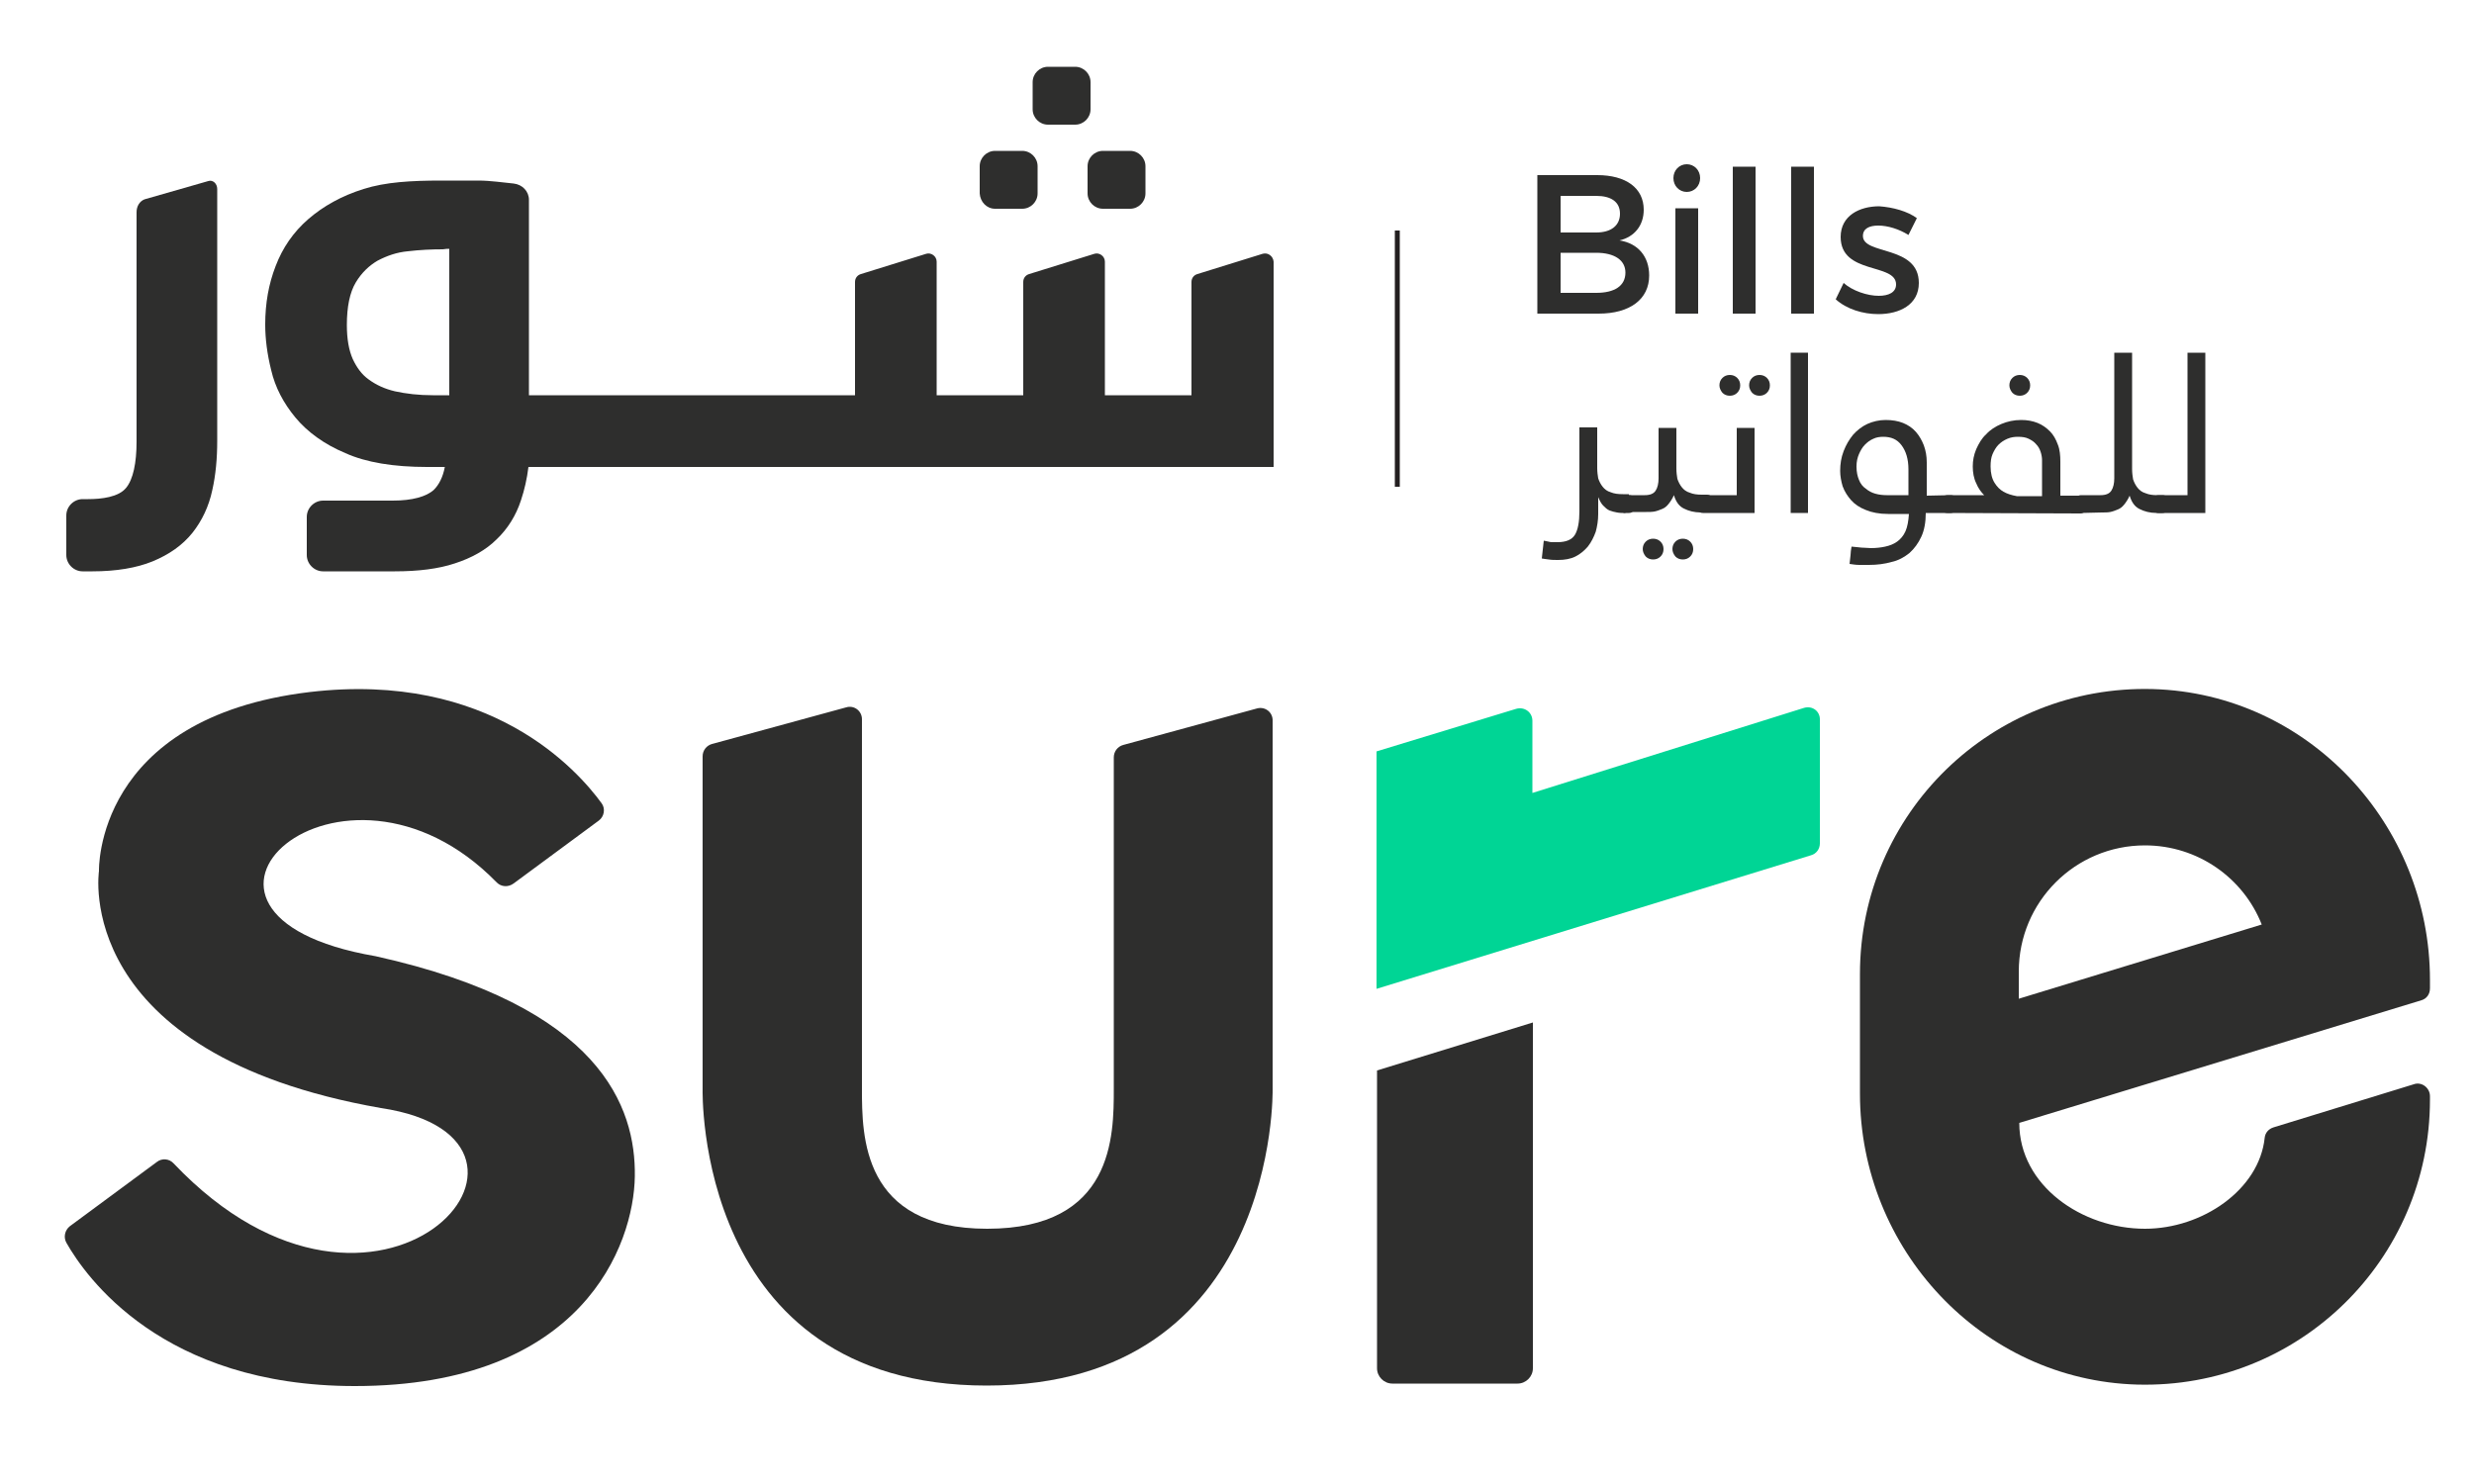
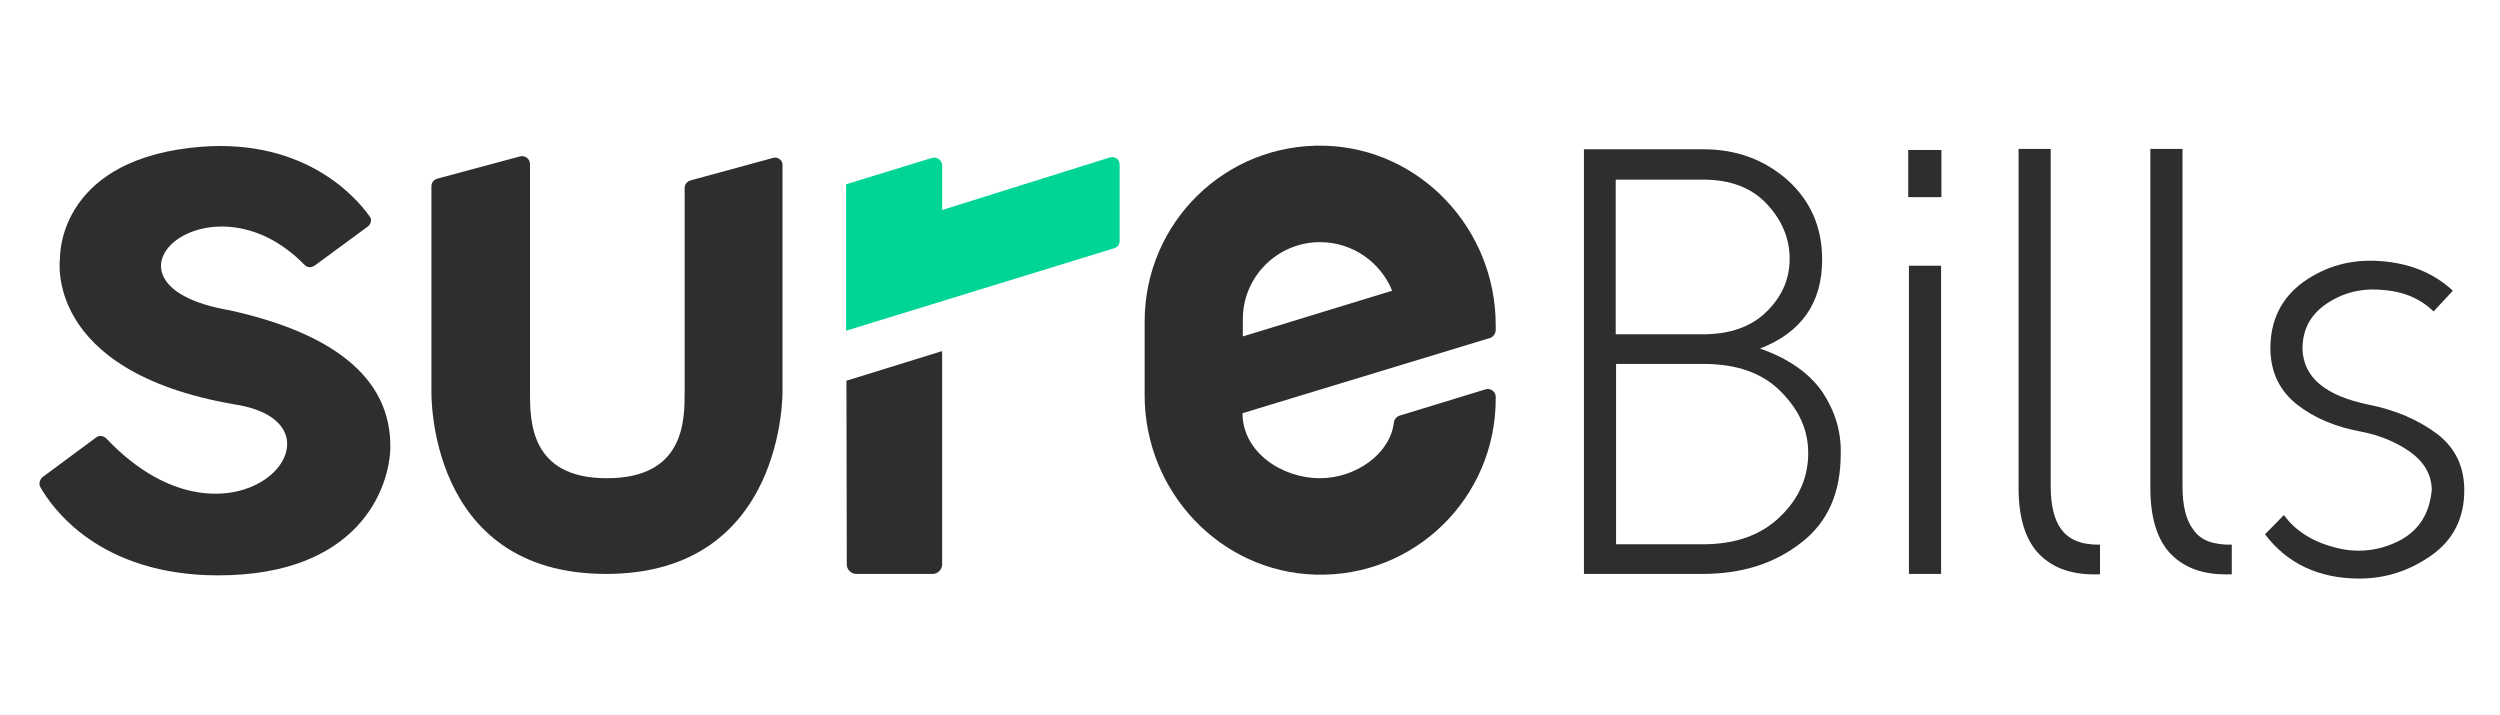
- <svg xmlns="http://www.w3.org/2000/svg" version="1.1" id="Layer_1" x="0px" y="0px" viewBox="0 0 500 300" style="enable-background:new 0 0 500 300;" xml:space="preserve">
+ <svg xmlns="http://www.w3.org/2000/svg" version="1.1" id="Layer_1" x="0px" y="0px" viewBox="0 0 700 200" style="enable-background:new 0 0 700 200;" xml:space="preserve">
  <style type="text/css">
	.st0{fill:#2E2E2D;}
	.st1{fill:#00D595;}
- 	.st2{fill:none;stroke:#231F20;stroke-miterlimit:10;}
</style>
  <g>
    <g>
      <g>
-         <path class="st0" d="M75.9,193.3c-49.5-8.5-6.9-47.1,24.5-14.9c0.9,0.9,2.3,1,3.4,0.2l17.2-12.7c1.1-0.8,1.4-2.4,0.6-3.5     c-4.8-6.6-22.5-26.8-59-22.5C19,145.1,20,176.1,20,176.1S14.3,213,77,224c42.4,6.3-0.3,55-41.9,11.2c-0.9-1-2.4-1.1-3.4-0.3     l-17.6,13c-1,0.8-1.3,2.2-0.7,3.3c3.9,6.9,19.4,29,58.3,29c46,0,56.4-28.5,56.6-42.4S121.5,203.4,75.9,193.3z" />
+         <path class="st0" d="M64.4,86.9c-42.3-7.2-5.8-40.2,20.9-12.7c0.8,0.8,1.9,0.8,2.9,0.1l14.7-10.8c1-0.7,1.3-2.1,0.6-2.9     c-4-5.7-19.2-22.9-50.3-19.2c-37.3,4.4-36.4,30.9-36.4,30.9s-4.9,31.6,48.7,40.9c36.1,5.4-0.3,47-35.7,9.6     c-0.8-0.8-2.1-1-2.9-0.3l-15,11.1c-0.8,0.7-1.1,1.9-0.6,2.8c3.3,5.8,16.5,24.7,49.8,24.7c39.2,0,48.1-24.3,48.2-36.1     C109.3,113,103.3,95.5,64.4,86.9z" />
      </g>
      <g>
-         <path class="st0" d="M254.1,143.2l-27.1,7.4c-1.1,0.3-1.9,1.3-1.9,2.5c0,0,0,50.3,0,67c0,9.5,0,28.3-25.6,28.3     c-25.3,0-25.3-18.8-25.3-28.3c0-18.7,0-74.7,0-74.7c0-1.7-1.6-2.9-3.2-2.4l-27.1,7.4c-1.1,0.3-1.9,1.3-1.9,2.5v67.3     c0,0-1.6,59.9,57.4,59.9s57.8-59.9,57.8-59.9v-74.4C257.3,144,255.7,142.8,254.1,143.2z" />
+         <path class="st0" d="M216.5,44.2l-23.1,6.3c-1,0.3-1.7,1.1-1.7,2.1c0,0,0,43,0,57.1c0,8.1,0,24.2-21.8,24.2     c-21.5,0-21.5-16-21.5-24.2c0-16,0-63.8,0-63.8c0-1.4-1.4-2.5-2.8-2.1L122.5,50c-1,0.3-1.7,1.1-1.7,2.1v57.4     c0,0-1.4,51.2,48.9,51.2s49.4-51.2,49.4-51.2V46C219.1,44.9,217.7,43.8,216.5,44.2z" />
      </g>
      <g>
-         <path class="st1" d="M364.6,143.1l-54.9,17.2v-14.6c0-1.7-1.6-2.9-3.3-2.4l-28.2,8.6v48l87.8-27c1.1-0.3,1.8-1.3,1.8-2.4v-24.9     C367.9,143.8,366.3,142.6,364.6,143.1z" />
+         <path class="st1" d="M310.7,44.1l-46.9,14.7V46.3c0-1.4-1.4-2.5-2.8-2.1l-24.1,7.4v41L312,69.5c1-0.3,1.5-1.1,1.5-2.1V46.2     C313.5,44.6,312.3,43.7,310.7,44.1z" />
      </g>
      <g>
-         <path class="st0" d="M278.3,276.6c0,1.7,1.4,3.1,3.1,3.1h25.3c1.7,0,3.1-1.4,3.1-3.1v-69.9l-31.5,9.7V276.6z" />
+         <path class="st0" d="M237.1,158.1c0,1.4,1.3,2.6,2.6,2.6h21.5c1.4,0,2.6-1.3,2.6-2.6V98.3l-26.8,8.3L237.1,158.1L237.1,158.1z" />
      </g>
-       <path class="st0" d="M491.1,199.8v-1.7c0-31.4-24.6-57.9-56-58.8c-32.6-0.9-59.2,25.2-59.2,57.6v24.2c0,31.4,24.6,57.9,56,58.8    c32.6,0.9,59.2-25.2,59.2-57.6v-0.7c0-1.7-1.7-3-3.3-2.4l-28.3,8.7c-1,0.3-1.7,1.1-1.8,2.1c-1.1,10.5-12.6,18.4-24.2,18.4    c-12.7,0-25.4-8.7-25.4-21.4l81.3-24.8C490.4,201.9,491.1,201,491.1,199.8z M433.5,170.9c10.7,0,19.9,6.6,23.6,16l-49.1,15v-5.5    C408,182.3,419.4,170.9,433.5,170.9z" />
-       <g>
-         <path class="st0" d="M43.9,38.2c0-1.1-0.9-1.9-1.8-1.6l-12.9,3.7c-1,0.4-1.6,1.4-1.6,2.6v28.4l0,0v18c0,4.3-0.7,7.6-2.1,9.3     c-1.5,1.9-5,2.3-7.7,2.3h-1.1c-1.8,0-3.3,1.5-3.3,3.3v8c0,1.8,1.5,3.3,3.3,3.3h2c4.8,0,8.9-0.7,12.1-2c3.4-1.4,6.1-3.3,8.1-5.8     c1.9-2.4,3.3-5.3,4-8.6c0.7-3.1,1-6.4,1-10V41.9l0,0V38.2z" />
-         <path class="st0" d="M255.2,51.3L242,55.4c-0.7,0.2-1.2,0.8-1.2,1.6v22.9h-17.5v-27c0-1.1-1.1-1.9-2.1-1.6L208,55.4     c-0.7,0.2-1.2,0.8-1.2,1.6v22.9h-17.5v-27c0-1.1-1.1-1.9-2.1-1.6L174,55.4c-0.7,0.2-1.2,0.8-1.2,1.6v22.9H115l0,0h-8.1V40.4     c0-1.7-1.3-3.1-3.1-3.3c-2.2-0.2-4.6-0.6-7.2-0.6c-1.9,0-5.3,0-7.4,0c-6.1,0-11.3,0.3-15.7,1.7c-4.5,1.4-8.2,3.5-11.2,6.1     c-3,2.6-5.2,5.8-6.6,9.5c-1.4,3.6-2.1,7.5-2.1,11.8c0,2.9,0.4,6,1.2,9.2c0.8,3.5,2.5,6.7,4.9,9.6s5.8,5.4,10.1,7.2     c4.2,1.9,9.8,2.8,16.5,2.8h3.6c-0.4,2.1-1.2,3.6-2.2,4.6c-1.5,1.4-4.4,2.2-8.3,2.2H65.3c-1.8,0-3.3,1.5-3.3,3.3v7.7     c0,1.8,1.5,3.3,3.3,3.3h14.5c4.7,0,8.8-0.5,12.1-1.6c3.4-1.1,6.3-2.7,8.5-4.9c2.2-2.1,3.9-4.8,4.9-7.9c0.7-2.1,1.2-4.3,1.5-6.7     h150.6V52.9C257.3,51.8,256.3,51,255.2,51.3z M90.8,50.3v29.6h-3.3c-2.9,0-5.4-0.3-7.7-0.8c-2.1-0.5-3.8-1.3-5.3-2.4     c-1.4-1-2.4-2.4-3.2-4.1c-0.8-1.8-1.2-4.1-1.2-6.9c0-3.7,0.6-6.6,1.8-8.6c1.2-2,2.7-3.4,4.4-4.4c1.9-1,3.9-1.7,6.1-1.9     c2.5-0.3,4.9-0.4,7.1-0.4C90.1,50.3,90.4,50.3,90.8,50.3z" />
-         <path class="st0" d="M201.1,42.2h5.5c1.7,0,3.1-1.4,3.1-3.1v-5.5c0-1.7-1.4-3.1-3.1-3.1h-5.5c-1.7,0-3.1,1.4-3.1,3.1v5.5     C198.1,40.8,199.4,42.2,201.1,42.2z" />
-         <path class="st0" d="M219.8,39.1c0,1.7,1.4,3.1,3.1,3.1h5.5c1.7,0,3.1-1.4,3.1-3.1v-5.5c0-1.7-1.4-3.1-3.1-3.1h-5.5     c-1.7,0-3.1,1.4-3.1,3.1V39.1z" />
-         <path class="st0" d="M211.8,25.2h5.5c1.7,0,3.1-1.4,3.1-3.1v-5.5c0-1.7-1.4-3.1-3.1-3.1h-5.5c-1.7,0-3.1,1.4-3.1,3.1v5.5     C208.7,23.8,210.1,25.2,211.8,25.2z" />
-       </g>
+       <path class="st0" d="M418.8,92.4v-1.4c0-26.8-21-49.4-47.8-50.2c-27.8-0.8-50.5,21.5-50.5,49.2v20.7c0,26.8,21,49.4,47.8,50.2    c27.8,0.8,50.5-21.5,50.5-49.2v-0.6c0-1.4-1.4-2.5-2.8-2.1l-24.2,7.4c-0.8,0.3-1.4,1-1.5,1.8c-1,8.9-10.7,15.7-20.7,15.7    c-10.8,0-21.7-7.4-21.7-18.2l69.4-21.1C418.1,94.3,418.8,93.4,418.8,92.4z M369.6,67.8c9.2,0,17,5.7,20.2,13.6l-41.8,12.8v-4.7    C347.9,77.6,357.6,67.8,369.6,67.8z" />
    </g>
-     <line class="st2" x1="282.4" y1="46.6" x2="282.4" y2="98.4" />
  </g>
  <g>
-     <path class="st0" d="M329.2,100.1c0.7,0,1,0.3,1,0.8v1.7c0,0.7-0.3,1.1-1,1.1h-0.9c-0.5,0-1,0-1.5-0.1s-1-0.2-1.5-0.4   c-0.5-0.2-0.9-0.6-1.3-1s-0.7-1-1-1.7v3.4c0,1.3-0.2,2.5-0.5,3.6c-0.4,1.1-0.9,2.1-1.6,3c-0.7,0.8-1.5,1.5-2.5,2s-2.2,0.7-3.5,0.7   c-0.7,0-1.3,0-1.9-0.1s-1-0.1-1.4-0.2l0.4-3.6l1,0.2c0.3,0.1,0.6,0.1,0.9,0.1s0.6,0,0.9,0c1.7,0,2.9-0.5,3.5-1.5s0.9-2.6,0.9-4.7   v-17h3.6v8.2c0,0.8,0.1,1.5,0.2,2.1c0.2,0.6,0.5,1.2,0.9,1.7s0.9,0.9,1.6,1.1c0.7,0.3,1.5,0.4,2.5,0.4h1.2L329.2,100.1L329.2,100.1   z" />
-     <path class="st0" d="M328.5,103.7c-0.7,0-1-0.3-1-0.8v-1.7c0-0.7,0.3-1.1,1-1.1h3.9c1.1,0,1.8-0.3,2.2-0.9c0.4-0.6,0.6-1.5,0.6-2.5   V86.5h3.6v8.2c0,0.8,0.1,1.5,0.2,2.1c0.2,0.6,0.5,1.2,0.9,1.7s0.9,0.9,1.6,1.1c0.7,0.3,1.5,0.4,2.4,0.4h1c0.7,0,1,0.3,1,0.8v1.7   c0,0.7-0.3,1.1-1,1.1h-1.1c-1.4,0-2.5-0.3-3.5-0.8s-1.6-1.4-2-2.7c-0.3,0.7-0.7,1.3-1.1,1.8s-0.8,0.8-1.3,1s-1,0.4-1.5,0.5   s-1.1,0.1-1.7,0.1h-4.2V103.7z M332,111c0-0.6,0.2-1.1,0.6-1.5s0.9-0.6,1.5-0.6s1.1,0.2,1.5,0.6s0.6,0.9,0.6,1.5s-0.2,1.1-0.6,1.5   s-0.9,0.6-1.5,0.6s-1.1-0.2-1.5-0.6C332.2,112,332,111.5,332,111z M338,111c0-0.6,0.2-1.1,0.6-1.5s0.9-0.6,1.5-0.6s1.1,0.2,1.5,0.6   s0.6,0.9,0.6,1.5s-0.2,1.1-0.6,1.5s-0.9,0.6-1.5,0.6s-1.1-0.2-1.5-0.6C338.2,112,338,111.5,338,111z" />
-     <path class="st0" d="M344.2,103.7c-0.7,0-1-0.3-1-0.8v-1.7c0-0.7,0.3-1.1,1-1.1h6.8V86.5h3.6v17.2H344.2z M347.5,77.9   c0-0.6,0.2-1.1,0.6-1.5s0.9-0.6,1.5-0.6s1.1,0.2,1.5,0.6s0.6,0.9,0.6,1.5s-0.2,1.1-0.6,1.5s-0.9,0.6-1.5,0.6s-1.1-0.2-1.5-0.6   C347.7,78.9,347.5,78.4,347.5,77.9z M353.5,77.9c0-0.6,0.2-1.1,0.6-1.5s0.9-0.6,1.5-0.6s1.1,0.2,1.5,0.6s0.6,0.9,0.6,1.5   s-0.2,1.1-0.6,1.5s-0.9,0.6-1.5,0.6s-1.1-0.2-1.5-0.6C353.7,78.9,353.5,78.4,353.5,77.9z" />
-     <path class="st0" d="M361.9,71.3h3.5v32.4h-3.5V71.3z" />
-     <path class="st0" d="M394.2,100.1c0.7,0,1,0.3,1,0.8v1.7c0,0.7-0.3,1.1-1,1.1h-5c0,1.9-0.3,3.5-0.9,4.8s-1.4,2.4-2.4,3.3   c-1,0.8-2.2,1.5-3.6,1.8c-1.4,0.4-2.9,0.6-4.6,0.6c-0.6,0-1.3,0-1.9,0c-0.7,0-1.3-0.1-2-0.2c0.1-0.6,0.1-1.2,0.2-1.8   c0-0.5,0.1-1.1,0.2-1.7c0.7,0.1,1.4,0.1,2,0.2c0.7,0,1.3,0.1,1.9,0.1c1,0,2-0.1,2.9-0.3c0.9-0.2,1.7-0.5,2.4-1   c0.7-0.5,1.3-1.2,1.7-2.1c0.4-0.9,0.6-2.1,0.7-3.5h-4.2c-1.8,0-3.3-0.3-4.5-0.8c-1.3-0.5-2.3-1.2-3-2s-1.3-1.7-1.7-2.8   c-0.3-1-0.5-2.1-0.5-3.1c0-1.4,0.2-2.7,0.7-4s1.1-2.3,1.9-3.3c0.8-0.9,1.8-1.7,2.9-2.2s2.4-0.8,3.7-0.8c1.3,0,2.5,0.2,3.5,0.6   s1.9,1,2.6,1.8s1.2,1.7,1.6,2.7c0.4,1.1,0.6,2.2,0.6,3.5v6.7L394.2,100.1L394.2,100.1z M385.7,100.1v-5.2c0-2.1-0.5-3.7-1.4-4.9   s-2.1-1.7-3.7-1.7c-0.7,0-1.4,0.1-2,0.4c-0.7,0.3-1.2,0.7-1.7,1.2s-0.9,1.2-1.2,1.9c-0.3,0.7-0.5,1.5-0.5,2.5c0,1.1,0.2,2,0.5,2.7   c0.3,0.8,0.8,1.4,1.4,1.8c0.6,0.5,1.2,0.8,1.9,1c0.7,0.2,1.5,0.3,2.3,0.3C381.3,100.1,385.7,100.1,385.7,100.1z" />
-     <path class="st0" d="M393.6,103.7c-0.7,0-1-0.3-1-0.8v-1.7c0-0.7,0.3-1.1,1-1.1h7.4c-0.6-0.6-1.2-1.4-1.6-2.4   c-0.5-1-0.7-2.2-0.7-3.4c0-1.2,0.2-2.3,0.7-3.5c0.5-1.1,1.1-2.2,2-3c0.8-0.9,1.9-1.6,3.1-2.1s2.5-0.8,4-0.8c1.2,0,2.3,0.2,3.3,0.6   s1.8,1,2.5,1.7s1.2,1.6,1.6,2.7c0.4,1,0.5,2.2,0.5,3.4v6.9h4c0.7,0,1,0.3,1,0.8v1.7c0,0.7-0.3,1.1-1,1.1L393.6,103.7L393.6,103.7z    M412.7,100.1V93c0-0.5-0.1-1.1-0.3-1.7c-0.2-0.6-0.5-1.1-0.9-1.5c-0.4-0.5-0.9-0.8-1.5-1.1s-1.3-0.4-2.2-0.4   c-0.7,0-1.4,0.1-2.1,0.4s-1.3,0.7-1.8,1.2s-0.9,1.2-1.2,1.9c-0.3,0.7-0.4,1.5-0.4,2.5c0,1.4,0.3,2.5,0.8,3.3s1.1,1.4,1.8,1.8   c0.7,0.4,1.6,0.7,2.7,0.9h5.1V100.1z M406.1,77.9c0-0.6,0.2-1.1,0.6-1.5s0.9-0.6,1.5-0.6s1.1,0.2,1.5,0.6s0.6,0.9,0.6,1.5   s-0.2,1.1-0.6,1.5s-0.9,0.6-1.5,0.6s-1.1-0.2-1.5-0.6C406.3,78.9,406.1,78.4,406.1,77.9z" />
-     <path class="st0" d="M420.6,103.7c-0.7,0-1-0.3-1-0.8v-1.7c0-0.7,0.3-1.1,1-1.1h3.9c1.1,0,1.8-0.3,2.2-0.9c0.4-0.6,0.6-1.5,0.6-2.5   V71.3h3.6v23.5c0,0.8,0.1,1.5,0.2,2.1c0.2,0.6,0.5,1.2,0.9,1.7s0.9,0.9,1.6,1.1c0.7,0.3,1.5,0.4,2.4,0.4h1c0.7,0,1,0.3,1,0.8v1.7   c0,0.7-0.3,1.1-1,1.1h-1.1c-1.4,0-2.5-0.3-3.5-0.8s-1.6-1.4-2-2.7c-0.3,0.7-0.7,1.3-1.1,1.8s-0.8,0.8-1.3,1s-1,0.4-1.5,0.5   s-1.1,0.1-1.7,0.1L420.6,103.7L420.6,103.7z" />
-     <path class="st0" d="M436.3,103.7c-0.7,0-1-0.3-1-0.8v-1.7c0-0.7,0.3-1.1,1-1.1h5.8V71.3h3.6v32.4   C445.7,103.7,436.3,103.7,436.3,103.7z" />
-   </g>
-   <g>
-     <path class="st0" d="M322.8,35.4c5.8,0,9.4,2.6,9.4,7c0,3.2-1.9,5.5-4.9,6.2c3.8,0.6,6,3.3,6,7.1c0,4.8-3.9,7.7-10.2,7.7h-12.4v-28   H322.8z M315.4,47h7.2c3,0,4.8-1.4,4.8-3.8c0-2.4-1.8-3.6-4.8-3.6h-7.2V47z M315.4,59.2h7.2c3.7,0,5.9-1.4,5.9-4.1   c0-2.5-2.2-4-5.9-4h-7.2V59.2z" />
-     <path class="st0" d="M343.6,36c0,1.6-1.2,2.8-2.7,2.8s-2.7-1.2-2.7-2.8s1.2-2.8,2.7-2.8S343.6,34.4,343.6,36z M338.6,63.4V42.1h4.6   v21.3C343.2,63.4,338.6,63.4,338.6,63.4z" />
-     <path class="st0" d="M350.2,63.4V33.7h4.6v29.7H350.2z" />
-     <path class="st0" d="M362,63.4V33.7h4.6v29.7H362z" />
-     <path class="st0" d="M387.4,44.1l-1.7,3.4c-1.9-1.2-4.2-1.9-6.1-1.9c-1.8,0-3.1,0.6-3.1,2.1c0,3.9,11.3,1.8,11.3,9.5   c0,4.4-3.9,6.3-8.2,6.3c-3.1,0-6.4-1-8.6-3l1.6-3.3c1.8,1.6,4.8,2.6,7.1,2.6c2,0,3.5-0.7,3.5-2.3c0-4.4-11.2-1.9-11.2-9.6   c0-4.3,3.8-6.2,7.8-6.2C382.6,41.9,385.5,42.7,387.4,44.1z" />
+     <path class="st0" d="M510.2,72.7c0,12.1-5.8,20.4-17.4,24.9c8.1,2.8,13.9,7,17.5,12.2c3.5,5.3,5.3,11.1,5.1,17.4   c0,10.7-3.6,19-11,24.7c-7.4,5.8-16.5,8.8-27.7,8.8h-33.2V41.8h33.5c9.2,0,17,2.9,23.5,8.6C506.9,56.2,510.2,63.5,510.2,72.7z    M452.5,93.6h24.3c7.6,0,13.6-2.1,17.9-6.4c4.3-4.2,6.4-9.2,6.4-14.7c0-5.7-2.1-10.8-6.4-15.4c-4.3-4.6-10.3-6.8-17.8-6.8h-24.5   V93.6z M477,101.9h-24.5v50.5h24.3c9.2,0,16.4-2.6,21.7-7.8c5.3-5.1,7.8-11.1,7.8-17.7s-2.6-12.2-7.8-17.4   C493.4,104.4,486.2,101.9,477,101.9z" />
+     <path class="st0" d="M543.6,42v13.2h-9.3V42H543.6z M543.5,160.7h-9V74.4h9V160.7z" />
+     <path class="st0" d="M588,152.5v8.3c-7.4,0.3-12.9-1.5-17-5.6c-3.9-4-5.8-10.3-5.8-18.5v-95h9v94.5c0,5.4,1,9.5,3.1,12.2   S582.8,152.6,588,152.5z" />
+     <path class="st0" d="M624.9,152.5v8.3c-7.4,0.3-12.9-1.5-17-5.6c-3.9-4-5.8-10.3-5.8-18.5v-95h9v94.5c0,5.4,1,9.5,3.1,12.2   C616.3,151.4,619.9,152.6,624.9,152.5z" />
+     <path class="st0" d="M663.2,113.3c7.6,1.5,14,4.3,19.2,8.2c5.1,3.9,7.6,9.2,7.6,15.8c0,7.8-3.1,13.9-9.2,18.2   c-6.1,4.3-12.8,6.5-20.2,6.5c-11.3,0-20.2-4.2-26.4-12.4c2.6-2.6,4.3-4.4,5.3-5.4c3.3,4.6,8.3,7.6,14.7,9.2s12.4,0.7,17.8-2.1   c5.4-2.9,8.3-7.6,8.9-14.2c-0.1-4.3-2.2-7.8-6.1-10.6c-4-2.8-8.5-4.6-13.5-5.6c-7.2-1.3-13.2-3.8-18.1-7.6c-4.9-3.9-7.4-9-7.5-15.6   c0-8.1,3.1-14.3,9.3-18.8c6.3-4.4,13.3-6.4,21.5-5.8c8.2,0.6,14.9,3.3,20.3,8.3l-5.4,5.8c-3.6-3.5-8.3-5.6-14.2-6   c-5.8-0.6-11.1,0.7-15.7,3.8c-4.6,3.1-6.8,7.2-6.8,12.8C645,105.7,651.1,110.8,663.2,113.3z" />
  </g>
</svg>
